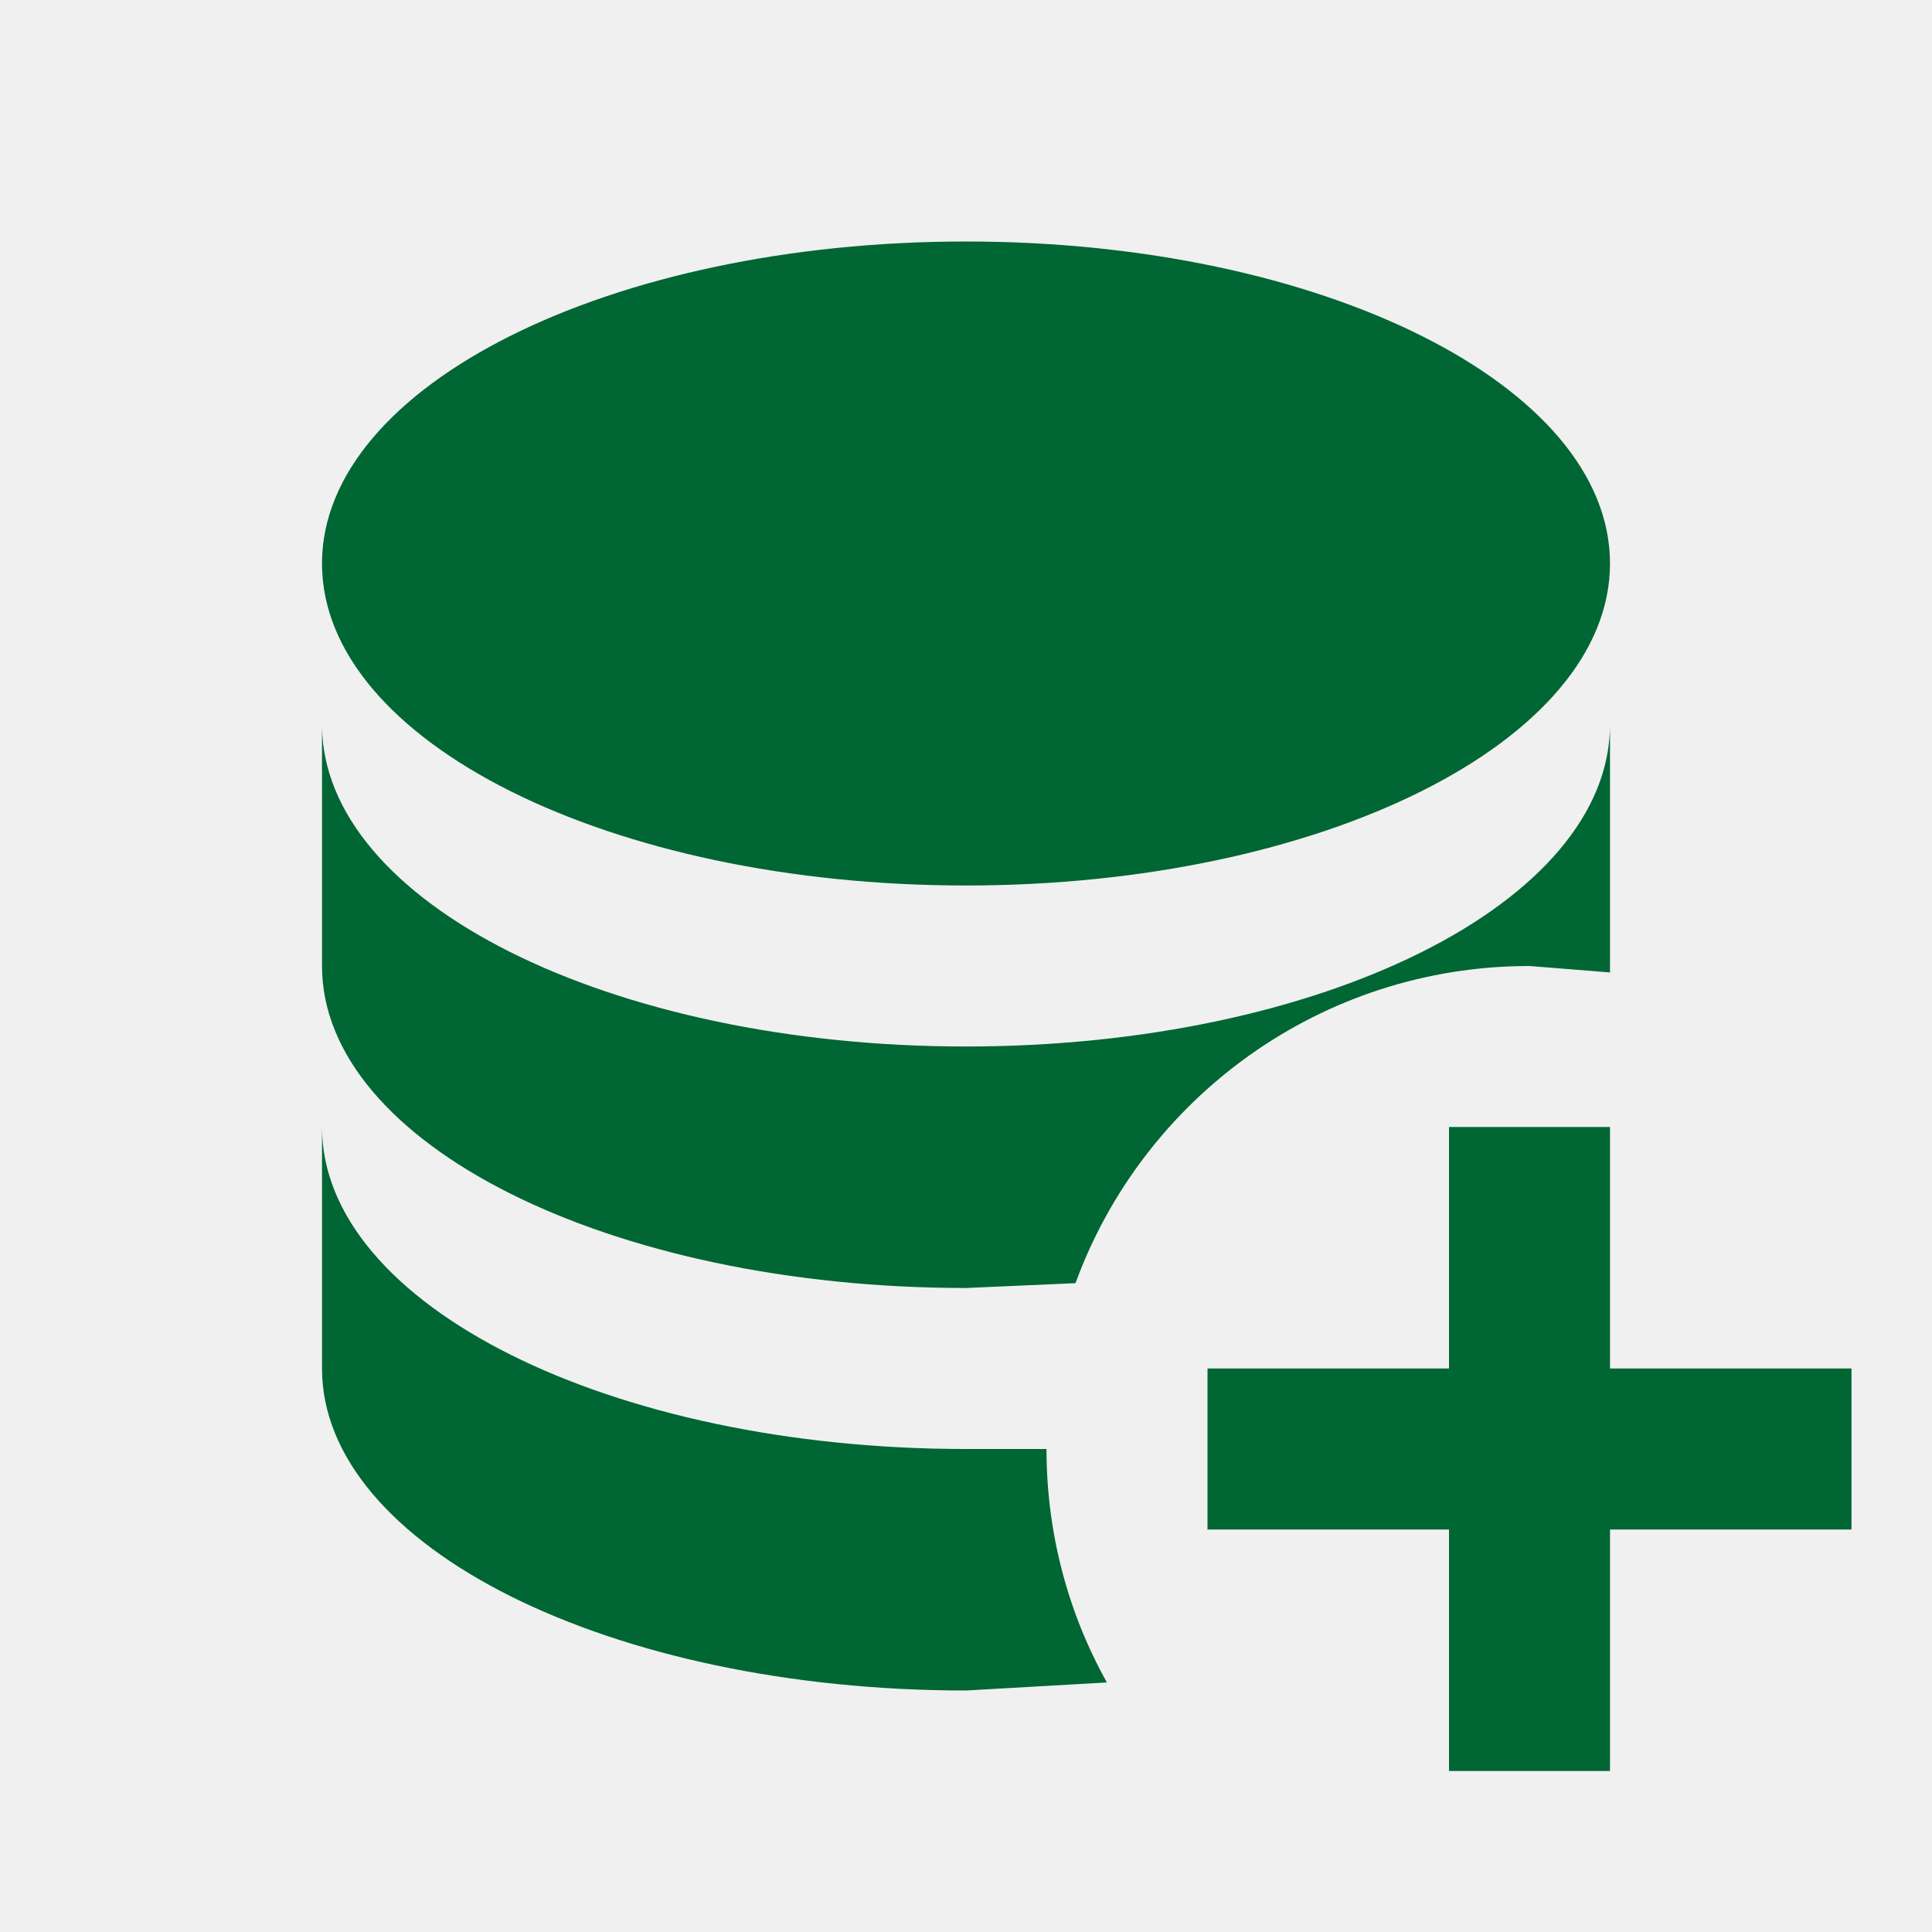
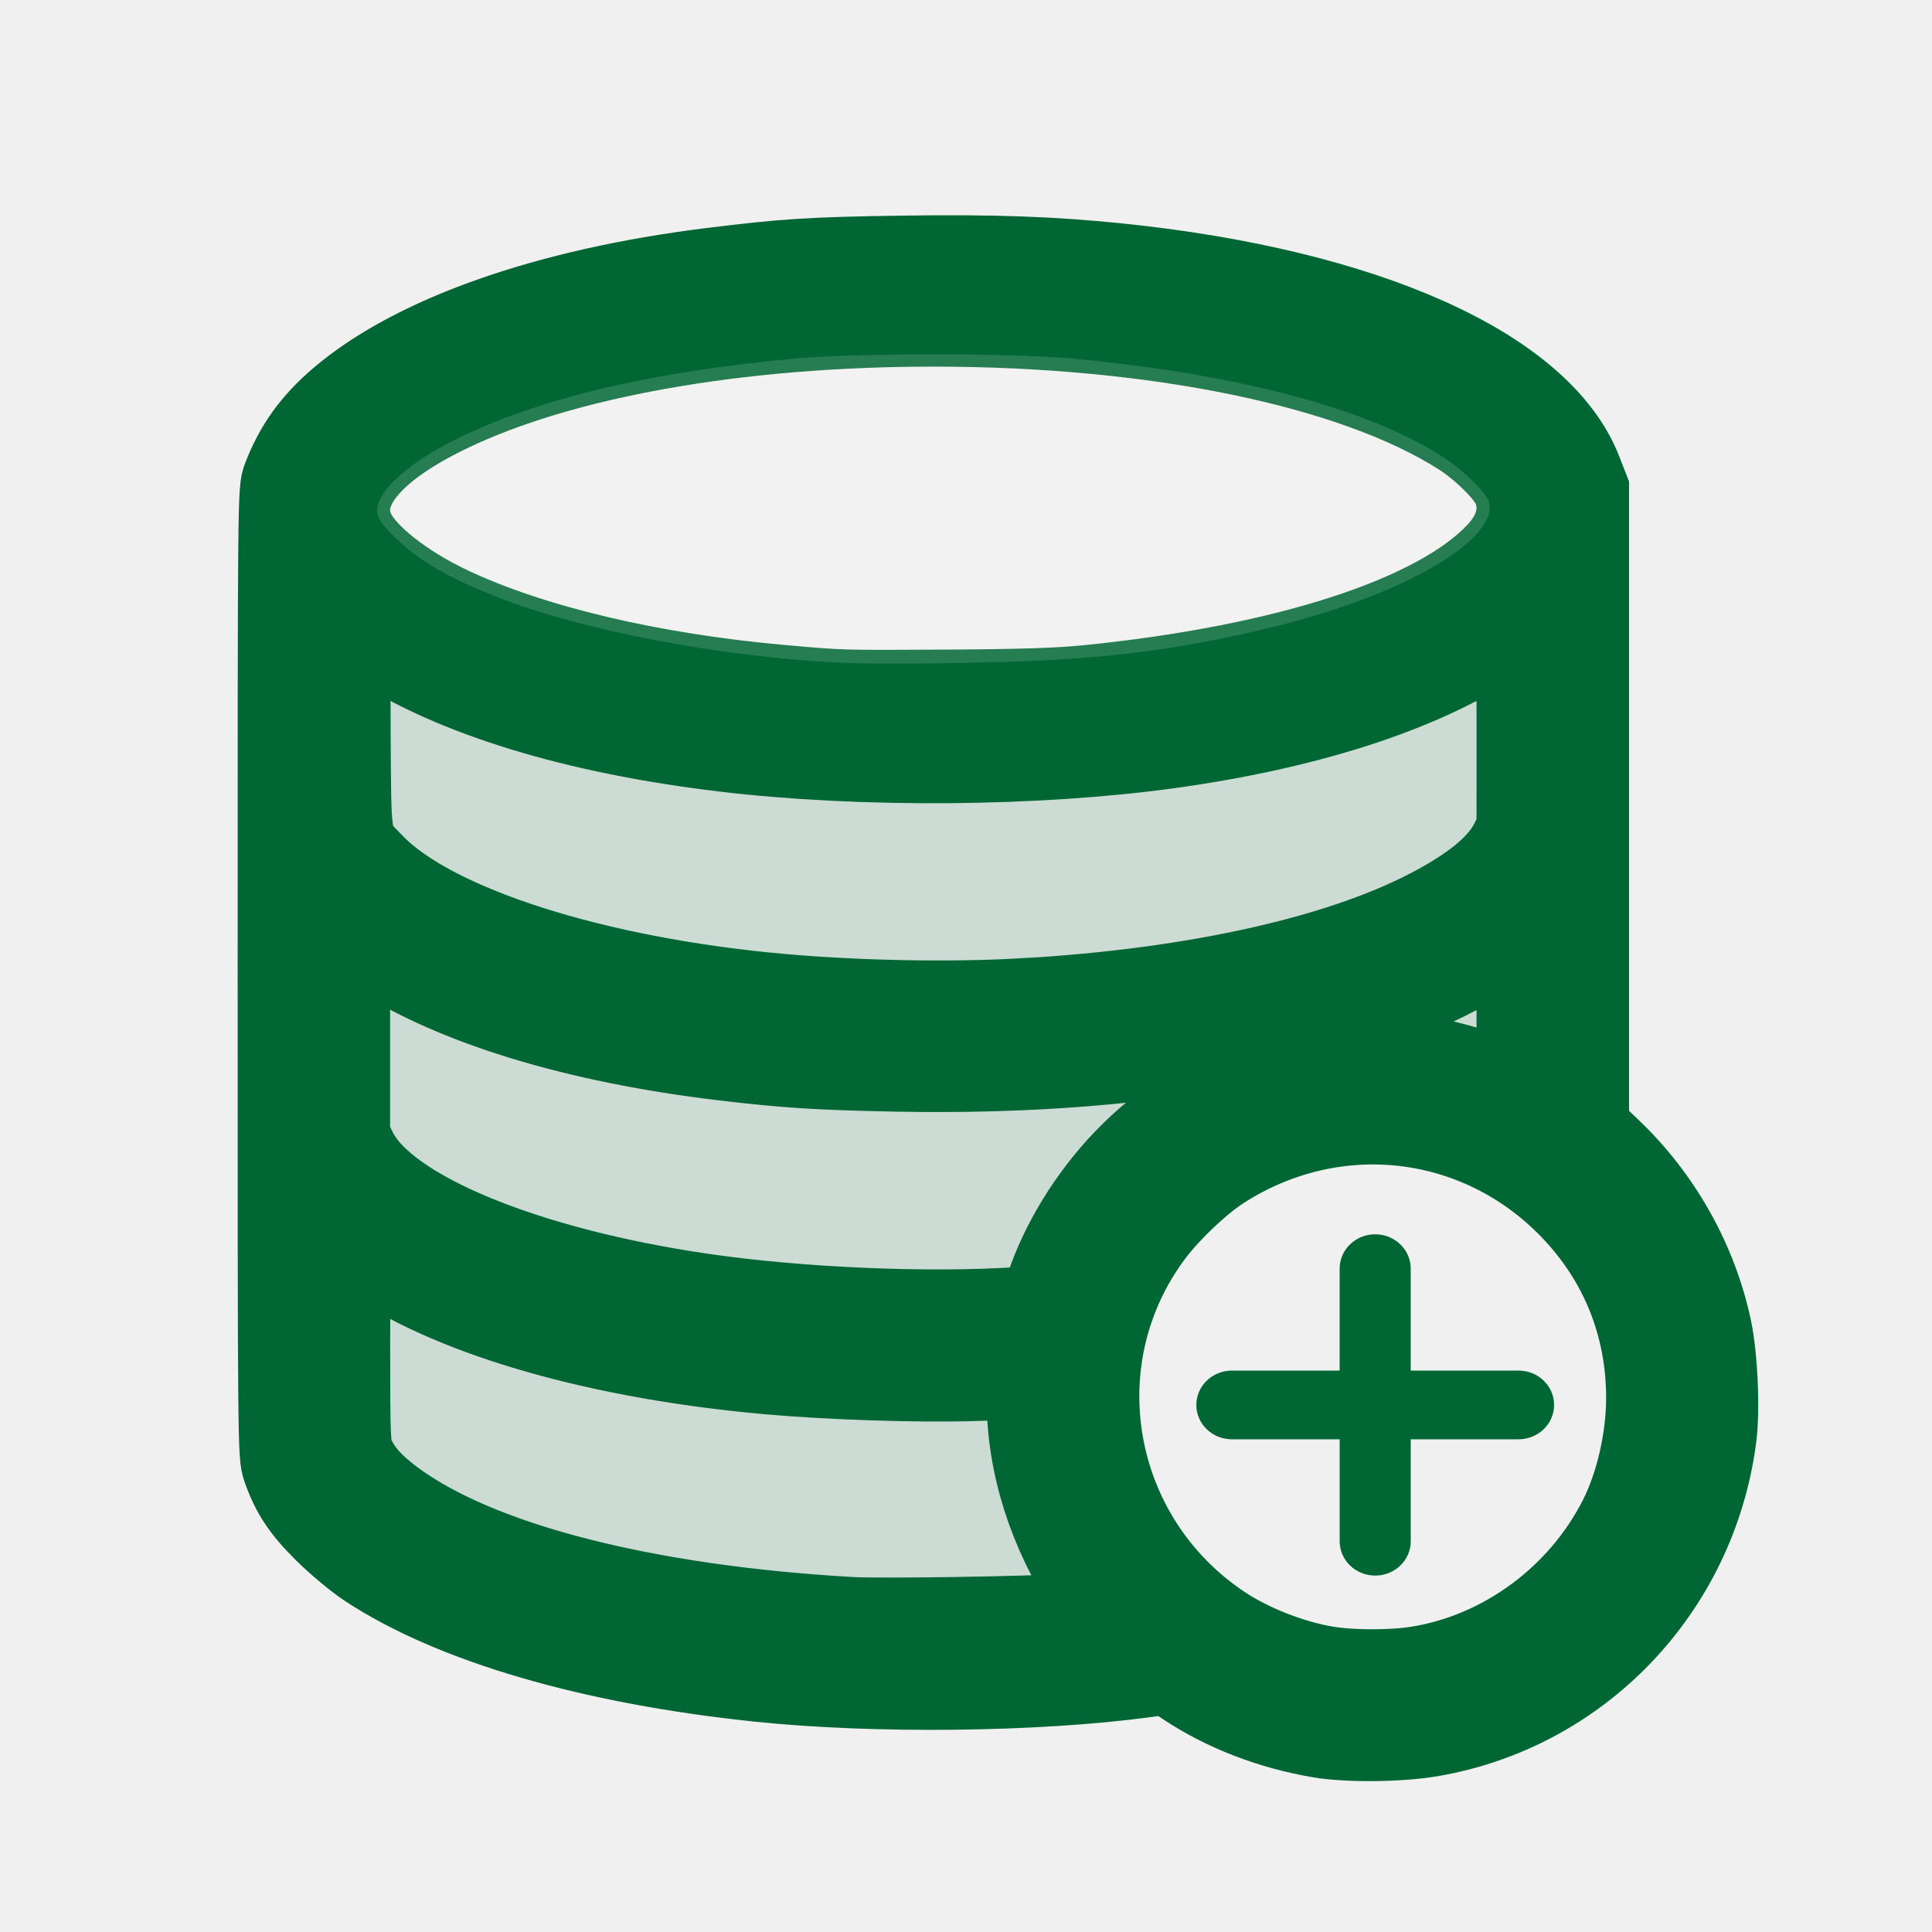
- <svg xmlns="http://www.w3.org/2000/svg" version="1.1" width="24" height="24" viewBox="0 0 24 24">
-   <path fill="#006633" d="M18,14H20V17H23V19H20V22H18V19H15V17H18V14M12,3C16.42,3 20,4.79 20,7C20,9.21 16.42,11 12,11C7.58,11 4,9.21 4,7C4,4.79 7.58,3 12,3M4,9C4,11.21 7.58,13 12,13C16.42,13 20,11.21 20,9V9L20,12.08L19,12C16.41,12 14.2,13.64 13.36,15.94L12,16C7.58,16 4,14.21 4,12V9M4,14C4,16.21 7.58,18 12,18H13C13,19.05 13.27,20.04 13.75,20.9L12,21C7.58,21 4,19.21 4,17V14Z" />
+ <svg xmlns="http://www.w3.org/2000/svg" version="1.1" id="Capa_1" x="0px" y="0px" viewBox="0 0 57 57" style="enable-background:new 0 0 57 57;" xml:space="preserve">
+   <defs id="defs2284" />
+   <g id="g2249">
+     <path d="m 46.598,33.454 v -0.208 -8.735 -0.38 -9.115 -0.38 c 0,-0.138 -0.047,-0.261 -0.111,-0.372 C 45.605,11.006 39.035,7.8 27.542,7.8 c -11.494,0 -18.064,3.205 -18.946,6.464 -0.064,0.112 -0.111,0.234 -0.111,0.372 v 0.38 9.115 0.38 8.735 0.38 9.115 c 0,0.123 0.032,0.239 0.089,0.343 0.899,3.718 8.954,6.494 18.968,6.494 2.413,0 4.762,-0.167 6.995,-0.488 1.662,1.254 3.724,2.008 5.964,2.008 5.464,0 9.91,-4.43 9.91,-9.875 0,-3.152 -1.496,-5.958 -3.811,-7.768 z M 44.12,32.039 c -0.107,-0.042 -0.214,-0.079 -0.322,-0.118 -0.237,-0.084 -0.478,-0.158 -0.723,-0.224 -0.122,-0.033 -0.243,-0.066 -0.366,-0.094 -0.249,-0.057 -0.502,-0.1 -0.758,-0.138 -0.113,-0.017 -0.224,-0.039 -0.338,-0.052 -0.367,-0.04 -0.737,-0.066 -1.114,-0.066 -0.316,0 -0.628,0.018 -0.938,0.048 -0.103,0.01 -0.204,0.027 -0.306,0.039 -0.205,0.026 -0.409,0.055 -0.611,0.093 -0.117,0.022 -0.231,0.048 -0.345,0.074 -0.187,0.043 -0.371,0.09 -0.554,0.143 -0.111,0.032 -0.223,0.065 -0.332,0.101 -0.192,0.063 -0.381,0.134 -0.568,0.207 -0.091,0.036 -0.183,0.069 -0.272,0.108 -0.252,0.109 -0.499,0.227 -0.74,0.355 -0.019,0.011 -0.04,0.019 -0.059,0.03 -0.273,0.148 -0.537,0.309 -0.794,0.481 -0.028,0.019 -0.055,0.04 -0.083,0.06 -0.221,0.151 -0.435,0.311 -0.643,0.48 -0.051,0.041 -0.099,0.084 -0.149,0.127 -0.182,0.154 -0.359,0.314 -0.53,0.48 -0.052,0.051 -0.103,0.102 -0.154,0.154 -0.164,0.167 -0.322,0.34 -0.473,0.52 -0.046,0.055 -0.094,0.108 -0.139,0.163 -0.154,0.189 -0.299,0.384 -0.439,0.584 -0.035,0.05 -0.072,0.098 -0.106,0.148 -0.165,0.247 -0.323,0.501 -0.467,0.764 -0.011,0.021 -0.021,0.042 -0.032,0.062 -0.127,0.238 -0.246,0.482 -0.354,0.732 -0.063,0.145 -0.117,0.296 -0.174,0.445 -0.046,0.122 -0.094,0.242 -0.135,0.366 -0.059,0.177 -0.11,0.359 -0.159,0.54 -0.016,0.058 -0.037,0.114 -0.051,0.173 -0.303,0.021 -0.608,0.039 -0.912,0.053 -0.204,0.01 -0.406,0.023 -0.609,0.03 -0.61,0.02 -1.22,0.033 -1.829,0.033 -0.63,0 -1.248,-0.012 -1.854,-0.033 -0.367,-0.014 -0.722,-0.037 -1.08,-0.058 -0.226,-0.013 -0.46,-0.021 -0.682,-0.037 -0.476,-0.034 -0.938,-0.078 -1.394,-0.125 -0.091,-0.01 -0.188,-0.016 -0.278,-0.026 -0.523,-0.057 -1.032,-0.122 -1.528,-0.194 -0.018,-0.002 -0.037,-0.005 -0.055,-0.007 -2.576,-0.379 -4.786,-0.957 -6.516,-1.644 -0.013,-0.005 -0.027,-0.01 -0.039,-0.015 -0.316,-0.127 -0.612,-0.257 -0.895,-0.39 -0.036,-0.017 -0.074,-0.033 -0.11,-0.051 -0.254,-0.122 -0.488,-0.247 -0.713,-0.373 -0.056,-0.032 -0.114,-0.063 -0.168,-0.095 -0.195,-0.114 -0.374,-0.231 -0.544,-0.348 -0.068,-0.047 -0.137,-0.093 -0.2,-0.141 -0.143,-0.106 -0.273,-0.213 -0.396,-0.32 -0.07,-0.061 -0.139,-0.122 -0.203,-0.183 -0.101,-0.098 -0.19,-0.196 -0.274,-0.294 -0.061,-0.071 -0.119,-0.143 -0.171,-0.215 -0.066,-0.092 -0.123,-0.184 -0.173,-0.276 -0.042,-0.077 -0.079,-0.153 -0.111,-0.23 -0.037,-0.09 -0.066,-0.181 -0.087,-0.27 -0.029,-0.124 -0.06,-0.248 -0.06,-0.371 v -6.234 c 0.014,0.012 0.03,0.024 0.043,0.036 0.177,0.156 0.358,0.311 0.563,0.46 2.875,2.161 8.614,3.839 16.926,3.839 8.294,0 14.023,-1.67 16.905,-3.824 0.221,-0.161 0.419,-0.327 0.609,-0.496 0.006,-0.005 0.013,-0.011 0.018,-0.016 v 5.455 c -0.04,-0.021 -0.084,-0.035 -0.125,-0.056 -0.27,-0.135 -0.546,-0.26 -0.829,-0.371 z M 10.467,18.28 c 0.229,0.179 0.476,0.356 0.743,0.529 0.056,0.036 0.118,0.071 0.176,0.106 0.224,0.139 0.461,0.275 0.71,0.409 0.092,0.049 0.184,0.098 0.28,0.147 0.278,0.141 0.57,0.278 0.877,0.412 0.05,0.022 0.096,0.045 0.147,0.066 0.358,0.151 0.737,0.295 1.132,0.434 0.109,0.039 0.223,0.075 0.335,0.113 0.314,0.106 0.639,0.207 0.975,0.305 0.121,0.035 0.24,0.071 0.364,0.106 0.446,0.123 0.906,0.24 1.39,0.348 0.066,0.015 0.138,0.028 0.205,0.043 0.426,0.093 0.868,0.179 1.323,0.258 0.154,0.027 0.31,0.053 0.467,0.079 0.432,0.071 0.877,0.136 1.334,0.195 0.117,0.015 0.229,0.032 0.348,0.047 0.567,0.068 1.154,0.127 1.757,0.177 0.149,0.012 0.303,0.021 0.454,0.032 0.483,0.035 0.976,0.064 1.48,0.087 0.184,0.008 0.367,0.017 0.554,0.023 0.658,0.022 1.327,0.038 2.021,0.038 0.694,0 1.363,-0.016 2.02,-0.038 0.187,-0.006 0.37,-0.015 0.554,-0.023 0.505,-0.023 0.998,-0.052 1.48,-0.087 0.151,-0.011 0.305,-0.02 0.454,-0.032 0.603,-0.049 1.19,-0.109 1.757,-0.177 0.119,-0.014 0.231,-0.032 0.348,-0.047 0.457,-0.059 0.901,-0.125 1.334,-0.195 0.157,-0.026 0.313,-0.052 0.467,-0.079 0.454,-0.08 0.896,-0.166 1.323,-0.258 0.067,-0.014 0.139,-0.027 0.205,-0.043 0.483,-0.108 0.944,-0.225 1.39,-0.348 0.124,-0.034 0.243,-0.07 0.364,-0.106 0.336,-0.097 0.661,-0.199 0.975,-0.305 0.112,-0.038 0.226,-0.074 0.335,-0.113 0.395,-0.14 0.775,-0.284 1.132,-0.434 0.051,-0.021 0.097,-0.045 0.147,-0.066 0.307,-0.134 0.599,-0.27 0.877,-0.412 0.095,-0.049 0.188,-0.097 0.28,-0.147 0.249,-0.133 0.486,-0.269 0.71,-0.409 0.058,-0.036 0.12,-0.071 0.176,-0.106 0.268,-0.172 0.515,-0.349 0.743,-0.529 0.057,-0.046 0.108,-0.091 0.164,-0.137 0.099,-0.082 0.204,-0.163 0.295,-0.246 v 6.234 c 0,0.124 -0.031,0.248 -0.061,0.373 -0.021,0.089 -0.05,0.177 -0.085,0.267 -0.032,0.078 -0.07,0.156 -0.113,0.235 -0.05,0.09 -0.105,0.181 -0.17,0.271 -0.053,0.073 -0.112,0.146 -0.174,0.22 -0.082,0.096 -0.17,0.193 -0.269,0.289 -0.065,0.063 -0.136,0.125 -0.207,0.188 -0.122,0.106 -0.249,0.211 -0.391,0.315 -0.066,0.049 -0.137,0.096 -0.207,0.144 -0.169,0.116 -0.345,0.232 -0.538,0.344 -0.056,0.033 -0.117,0.066 -0.175,0.099 -0.223,0.125 -0.455,0.249 -0.706,0.37 -0.037,0.017 -0.079,0.036 -0.117,0.054 -0.281,0.132 -0.575,0.262 -0.889,0.387 -0.014,0.005 -0.03,0.011 -0.044,0.017 -1.73,0.687 -3.938,1.265 -6.512,1.644 -0.018,0.002 -0.038,0.005 -0.056,0.008 -0.496,0.072 -1.005,0.137 -1.527,0.194 -0.091,0.01 -0.188,0.017 -0.28,0.026 -0.457,0.047 -0.918,0.091 -1.393,0.125 -0.223,0.016 -0.457,0.024 -0.684,0.037 -0.358,0.021 -0.712,0.045 -1.079,0.058 -0.608,0.021 -1.225,0.033 -1.855,0.033 -0.63,0 -1.248,-0.012 -1.854,-0.033 -0.367,-0.014 -0.722,-0.037 -1.08,-0.058 -0.226,-0.013 -0.46,-0.021 -0.682,-0.037 -0.476,-0.034 -0.938,-0.078 -1.394,-0.125 -0.091,-0.01 -0.188,-0.016 -0.278,-0.026 -0.523,-0.057 -1.032,-0.122 -1.528,-0.194 -0.018,-0.002 -0.037,-0.005 -0.055,-0.007 -2.576,-0.379 -4.786,-0.957 -6.516,-1.644 -0.013,-0.005 -0.027,-0.01 -0.039,-0.015 -0.316,-0.127 -0.612,-0.257 -0.895,-0.39 -0.036,-0.017 -0.074,-0.033 -0.11,-0.051 -0.254,-0.122 -0.488,-0.247 -0.713,-0.373 -0.056,-0.032 -0.114,-0.063 -0.168,-0.095 -0.195,-0.114 -0.374,-0.231 -0.544,-0.348 -0.068,-0.047 -0.137,-0.093 -0.2,-0.141 -0.143,-0.106 -0.273,-0.213 -0.396,-0.32 -0.07,-0.061 -0.139,-0.122 -0.203,-0.183 -0.101,-0.098 -0.19,-0.196 -0.274,-0.294 -0.061,-0.071 -0.119,-0.143 -0.171,-0.215 -0.066,-0.092 -0.123,-0.184 -0.173,-0.276 -0.042,-0.077 -0.079,-0.153 -0.111,-0.23 -0.037,-0.09 -0.066,-0.181 -0.087,-0.27 -0.029,-0.124 -0.06,-0.248 -0.06,-0.371 v -6.234 c 0.091,0.083 0.196,0.164 0.295,0.246 0.055,0.046 0.106,0.091 0.163,0.137 z M 27.542,9.319 c 10.332,0 17.532,3.002 17.532,5.697 0,2.695 -7.2,5.697 -17.532,5.697 -10.332,0 -17.532,-3.002 -17.532,-5.697 0,-2.695 7.2,-5.697 17.532,-5.697 z m 0,38.739 c -9.938,0 -17.076,-2.813 -17.508,-5.44 -0.006,-0.034 -0.014,-0.068 -0.024,-0.1 v -6.391 c 0.014,0.012 0.03,0.024 0.043,0.036 0.177,0.156 0.358,0.311 0.563,0.46 2.875,2.161 8.614,3.839 16.926,3.839 0.608,0 1.217,-0.014 1.825,-0.036 0.182,-0.006 0.363,-0.016 0.545,-0.024 0.239,-0.011 0.48,-0.017 0.719,-0.032 -0.026,0.289 -0.04,0.573 -0.04,0.851 0,0.323 0.018,0.643 0.049,0.961 0.01,0.103 0.029,0.203 0.042,0.304 0.027,0.214 0.056,0.428 0.098,0.638 0.022,0.112 0.051,0.22 0.077,0.331 0.046,0.198 0.095,0.396 0.152,0.591 0.031,0.105 0.068,0.207 0.103,0.311 0.066,0.197 0.136,0.392 0.215,0.585 0.038,0.093 0.079,0.185 0.12,0.276 0.088,0.197 0.181,0.392 0.282,0.583 0.043,0.081 0.088,0.163 0.133,0.243 0.109,0.193 0.224,0.382 0.346,0.567 0.049,0.074 0.098,0.148 0.148,0.221 0.127,0.182 0.26,0.358 0.399,0.531 0.057,0.072 0.114,0.144 0.174,0.214 0.048,0.057 0.091,0.118 0.141,0.174 -1.782,0.202 -3.635,0.305 -5.527,0.305 z m 12.959,1.519 c -2.012,0 -3.861,-0.712 -5.308,-1.893 -0.223,-0.183 -0.436,-0.376 -0.637,-0.577 -0.082,-0.083 -0.157,-0.172 -0.236,-0.258 -0.115,-0.125 -0.231,-0.251 -0.338,-0.382 -0.091,-0.112 -0.174,-0.229 -0.259,-0.345 -0.085,-0.115 -0.168,-0.231 -0.246,-0.35 -0.082,-0.125 -0.158,-0.252 -0.232,-0.381 -0.071,-0.122 -0.139,-0.245 -0.204,-0.371 -0.066,-0.129 -0.13,-0.26 -0.19,-0.393 -0.062,-0.137 -0.117,-0.276 -0.171,-0.415 -0.05,-0.127 -0.098,-0.254 -0.142,-0.384 -0.052,-0.158 -0.095,-0.319 -0.138,-0.48 -0.031,-0.118 -0.066,-0.236 -0.092,-0.357 -0.041,-0.19 -0.07,-0.383 -0.098,-0.577 -0.014,-0.098 -0.034,-0.194 -0.045,-0.295 -0.032,-0.297 -0.05,-0.596 -0.05,-0.898 0,-0.261 0.016,-0.517 0.04,-0.772 0.024,-0.249 0.06,-0.502 0.109,-0.763 0.038,-0.206 0.088,-0.406 0.141,-0.606 0.014,-0.055 0.027,-0.111 0.043,-0.166 0.048,-0.167 0.104,-0.33 0.162,-0.492 0.032,-0.089 0.063,-0.178 0.098,-0.266 0.053,-0.134 0.111,-0.267 0.172,-0.398 0.052,-0.113 0.106,-0.226 0.163,-0.337 0.055,-0.106 0.111,-0.211 0.17,-0.315 0.076,-0.134 0.157,-0.264 0.24,-0.393 0.051,-0.08 0.101,-0.16 0.156,-0.238 0.107,-0.153 0.22,-0.302 0.337,-0.448 0.04,-0.05 0.078,-0.102 0.119,-0.151 0.159,-0.19 0.325,-0.373 0.5,-0.548 0.005,-0.005 0.008,-0.009 0.013,-0.014 0.37,-0.368 0.776,-0.702 1.21,-0.997 0.05,-0.033 0.102,-0.064 0.152,-0.096 0.162,-0.105 0.326,-0.206 0.495,-0.3 0.078,-0.043 0.157,-0.082 0.236,-0.122 0.147,-0.076 0.297,-0.149 0.448,-0.216 0.093,-0.041 0.187,-0.079 0.281,-0.117 0.145,-0.058 0.292,-0.111 0.441,-0.161 0.101,-0.033 0.203,-0.067 0.306,-0.096 0.15,-0.044 0.303,-0.081 0.457,-0.117 0.102,-0.024 0.204,-0.049 0.308,-0.069 0.169,-0.033 0.342,-0.056 0.515,-0.079 0.091,-0.011 0.18,-0.027 0.271,-0.036 0.266,-0.024 0.534,-0.04 0.806,-0.04 0.26,0 0.516,0.016 0.77,0.039 0.079,0.007 0.158,0.017 0.237,0.027 0.178,0.021 0.354,0.049 0.529,0.081 0.085,0.016 0.169,0.031 0.254,0.049 0.186,0.04 0.369,0.089 0.55,0.141 0.061,0.017 0.123,0.032 0.183,0.05 0.223,0.071 0.441,0.152 0.656,0.24 0.103,0.043 0.203,0.09 0.304,0.137 0.117,0.054 0.233,0.109 0.348,0.167 0.114,0.058 0.226,0.12 0.337,0.184 0.095,0.055 0.188,0.112 0.281,0.17 0.115,0.072 0.23,0.144 0.342,0.222 2.169,1.512 3.595,4.016 3.595,6.848 0,4.607 -3.762,8.355 -8.385,8.355 z" id="path2245" style="fill:#006633;fill-opacity:1;stroke:#006633;stroke-width:0.761;stroke-miterlimit:4;stroke-dasharray:none;stroke-opacity:1" />
+     <path d="m 44.801,40.78 h -3.524 v -3.351 c 0,-0.371 -0.316,-0.67 -0.705,-0.67 -0.389,0 -0.705,0.3 -0.705,0.67 v 3.351 H 36.344 c -0.389,0 -0.705,0.3 -0.705,0.67 0,0.371 0.316,0.67 0.705,0.67 h 3.524 v 3.351 c 0,0.371 0.316,0.67 0.705,0.67 0.389,0 0.705,-0.3 0.705,-0.67 v -3.351 h 3.524 c 0.389,0 0.705,-0.3 0.705,-0.67 0,-0.371 -0.316,-0.67 -0.705,-0.67 z" id="path2247" style="fill:#006633;fill-opacity:1;stroke:#006633;stroke-width:0.687;stroke-miterlimit:4;stroke-dasharray:none;stroke-opacity:1" />
+     <path style="opacity:0.151;fill:#006633;fill-opacity:1;stroke:#006633;stroke-width:0.051;stroke-miterlimit:4;stroke-dasharray:none;stroke-opacity:1" d="M 38.933,51.315 C 37.461,51.066 36.09,50.536 34.934,49.769 l -0.489,-0.324 -0.658,0.089 C 30.567,49.968 25.799,50.021 22.359,49.66 17.424,49.143 13.355,47.954 10.802,46.285 10.47,46.068 9.902,45.595 9.538,45.233 8.856,44.554 8.547,44.084 8.284,43.329 8.151,42.946 8.149,42.65 8.149,28.698 c 3.4e-5,-14.209 3.44e-4,-14.241 0.143,-14.618 0.353,-0.933 0.876,-1.663 1.689,-2.355 C 12.188,9.845 16.122,8.461 20.97,7.858 23.154,7.587 23.911,7.539 26.634,7.499 29.282,7.461 31.037,7.522 32.991,7.723 40.321,8.474 45.515,10.804 46.714,13.88 l 0.21,0.54 v 9.421 9.421 l 0.6,0.569 c 2.203,2.089 3.315,4.798 3.2,7.789 -0.062,1.595 -0.376,2.803 -1.095,4.21 -0.534,1.044 -1.07,1.771 -1.941,2.632 -1.518,1.501 -3.402,2.472 -5.476,2.823 -0.922,0.156 -2.457,0.171 -3.279,0.031 z m 2.892,-2.203 c 2.533,-0.431 4.731,-2.052 5.892,-4.348 0.498,-0.984 0.805,-2.329 0.805,-3.523 0,-2.107 -0.765,-4.012 -2.217,-5.524 -2.706,-2.816 -6.908,-3.306 -10.213,-1.191 -0.632,0.404 -1.523,1.245 -2.02,1.904 -1.286,1.708 -1.841,3.938 -1.499,6.026 0.491,2.994 2.493,5.366 5.354,6.343 1.198,0.409 2.649,0.526 3.897,0.314 z m -10.397,-1.548 c 0.478,-0.043 0.881,-0.091 0.897,-0.106 0.015,-0.015 -0.112,-0.237 -0.283,-0.492 -1.151,-1.719 -1.789,-3.729 -1.794,-5.649 l -0.001,-0.577 -1.511,0.047 c -1.642,0.051 -4.289,-0.036 -6.122,-0.201 -4.904,-0.444 -9.11,-1.636 -11.612,-3.293 -0.319,-0.211 -0.591,-0.385 -0.605,-0.385 -0.013,0 -0.023,1.292 -0.023,2.871 0.001,2.686 0.01,2.89 0.135,3.163 0.62,1.352 3.201,2.73 6.777,3.619 2.326,0.578 4.456,0.876 7.887,1.102 0.77,0.051 5.411,-0.023 6.254,-0.099 z m -1.353,-9.047 0.558,-0.037 0.16,-0.494 c 0.429,-1.326 1.29,-2.733 2.334,-3.815 1.478,-1.531 3.302,-2.526 5.458,-2.978 1.04,-0.218 2.78,-0.218 3.822,-4.13e-4 0.611,0.128 1.693,0.456 2.172,0.659 0.114,0.048 0.122,-0.073 0.122,-2.016 v -2.067 l -0.563,0.373 c -3.596,2.382 -9.993,3.66 -17.608,3.518 -2.355,-0.044 -3.325,-0.105 -5.177,-0.325 -4.373,-0.519 -7.987,-1.621 -10.337,-3.151 L 10.372,27.766 v 2.876 2.876 l 0.212,0.42 c 0.888,1.759 5.02,3.443 10.316,4.204 2.737,0.394 6.544,0.55 9.175,0.376 z m 0.053,-9.104 c 3.89,-0.226 6.987,-0.764 9.701,-1.684 2.557,-0.867 4.244,-1.939 4.735,-3.009 0.125,-0.272 0.134,-0.479 0.135,-3.162 8.42e-4,-1.579 -0.008,-2.871 -0.021,-2.871 -0.012,0 -0.284,0.17 -0.603,0.378 -2.203,1.434 -5.543,2.503 -9.555,3.058 -3.935,0.545 -9.118,0.584 -13.168,0.1 -4.417,-0.528 -8.007,-1.628 -10.389,-3.184 -0.268,-0.175 -0.511,-0.329 -0.541,-0.342 -0.03,-0.013 -0.046,1.302 -0.035,2.922 0.023,3.36 -0.022,3.107 0.673,3.829 1.744,1.816 6.498,3.337 11.96,3.827 2.267,0.203 5.042,0.257 7.108,0.136 z m 0.617,-9.147 c 6.312,-0.424 11.489,-1.976 13.388,-4.015 0.561,-0.602 0.712,-1.266 0.428,-1.884 C 44.382,13.976 43.675,13.283 43.043,12.879 38.106,9.719 26.501,8.71 17.808,10.685 c -1.554,0.353 -3.399,0.974 -4.551,1.531 -2.305,1.116 -3.275,2.329 -2.738,3.426 1.101,2.251 7.141,4.241 14.099,4.647 0.971,0.057 5.172,0.04 6.127,-0.024 z" id="path3059" />
+     <path style="opacity:1;fill:#006633;fill-opacity:1;stroke:#006633;stroke-width:2.275;stroke-miterlimit:4;stroke-dasharray:none;stroke-opacity:1" d="M 38.933,51.315 C 37.461,51.066 36.09,50.536 34.934,49.769 l -0.489,-0.324 -0.658,0.089 C 30.567,49.968 25.799,50.021 22.359,49.66 17.421,49.142 13.334,47.948 10.802,46.283 10.47,46.065 9.902,45.591 9.538,45.231 8.856,44.554 8.548,44.086 8.284,43.329 8.151,42.946 8.149,42.65 8.149,28.698 c 3.4e-5,-14.209 3.44e-4,-14.241 0.143,-14.618 0.353,-0.933 0.876,-1.663 1.689,-2.355 C 12.188,9.845 16.122,8.461 20.97,7.858 23.154,7.587 23.911,7.539 26.634,7.499 29.282,7.461 31.037,7.522 32.991,7.723 40.321,8.474 45.515,10.804 46.714,13.88 l 0.21,0.54 v 9.42 9.42 l 0.634,0.604 c 1.498,1.427 2.554,3.304 2.982,5.3 0.184,0.858 0.253,2.447 0.141,3.28 -0.602,4.511 -4.031,8.089 -8.47,8.84 -0.922,0.156 -2.457,0.171 -3.279,0.031 z m 2.888,-2.199 c 2.489,-0.399 4.736,-2.058 5.897,-4.352 0.498,-0.984 0.805,-2.329 0.805,-3.523 0,-2.107 -0.765,-4.012 -2.217,-5.524 -2.707,-2.818 -6.906,-3.307 -10.213,-1.191 -0.632,0.404 -1.523,1.245 -2.02,1.904 -2.759,3.663 -1.848,8.89 1.998,11.472 0.835,0.56 2.01,1.027 3.036,1.206 0.739,0.129 1.938,0.132 2.714,0.008 z M 31.428,47.565 c 0.478,-0.043 0.881,-0.091 0.897,-0.106 0.015,-0.015 -0.112,-0.237 -0.283,-0.492 -1.151,-1.719 -1.789,-3.729 -1.794,-5.649 l -0.001,-0.577 -1.511,0.047 c -1.642,0.051 -4.289,-0.036 -6.122,-0.201 -4.904,-0.444 -9.11,-1.636 -11.612,-3.293 -0.319,-0.211 -0.591,-0.385 -0.605,-0.385 -0.013,0 -0.023,1.292 -0.023,2.871 0.001,2.686 0.01,2.89 0.135,3.163 0.203,0.443 0.538,0.817 1.123,1.254 2.489,1.857 7.395,3.119 13.472,3.466 0.886,0.051 5.47,-0.02 6.324,-0.097 z m -1.353,-9.047 0.558,-0.037 0.16,-0.494 c 0.429,-1.326 1.29,-2.733 2.334,-3.815 1.478,-1.531 3.302,-2.526 5.458,-2.978 1.04,-0.218 2.78,-0.218 3.822,-4.13e-4 0.611,0.128 1.693,0.456 2.172,0.659 0.114,0.048 0.122,-0.073 0.122,-2.016 v -2.067 l -0.563,0.373 c -3.596,2.382 -9.993,3.66 -17.608,3.518 -2.355,-0.044 -3.325,-0.105 -5.177,-0.325 -4.373,-0.519 -7.987,-1.621 -10.337,-3.151 L 10.372,27.766 v 2.876 2.876 l 0.212,0.42 c 0.878,1.738 4.951,3.418 10.129,4.176 2.865,0.42 6.653,0.583 9.362,0.404 z m 0.077,-9.106 c 5.193,-0.296 9.588,-1.296 12.28,-2.795 1.13,-0.629 1.79,-1.209 2.1,-1.844 l 0.168,-0.344 6.96e-4,-2.871 c 3.47e-4,-1.579 -0.009,-2.871 -0.022,-2.871 -0.012,0 -0.284,0.17 -0.603,0.378 -2.203,1.434 -5.543,2.503 -9.555,3.058 -3.935,0.545 -9.118,0.584 -13.168,0.1 -4.417,-0.528 -8.007,-1.628 -10.389,-3.184 -0.268,-0.175 -0.511,-0.329 -0.541,-0.342 -0.03,-0.013 -0.046,1.302 -0.035,2.922 0.023,3.36 -0.022,3.107 0.673,3.829 1.745,1.816 6.496,3.337 11.96,3.827 2.276,0.204 5.011,0.256 7.132,0.135 z m 1.901,-9.241 c 5.857,-0.586 10.323,-2.035 12.079,-3.92 0.561,-0.602 0.712,-1.266 0.428,-1.884 C 44.384,13.981 43.676,13.284 43.064,12.893 39.912,10.88 34.109,9.679 27.536,9.679 c -5.753,0 -10.942,0.922 -14.28,2.537 -2.285,1.106 -3.26,2.312 -2.755,3.411 0.317,0.69 1.445,1.583 2.818,2.231 2.402,1.134 5.907,1.964 9.735,2.304 1.795,0.16 1.747,0.158 4.899,0.14 2.144,-0.012 3.268,-0.048 4.1,-0.131 z" id="path3098" />
+     <path style="opacity:0.149;fill:#ffffff;fill-opacity:1;stroke:#006633;stroke-width:0.104;stroke-miterlimit:4;stroke-dasharray:none;stroke-opacity:1" d="m 24.757,19.602 c -3.465,-0.165 -7.567,-0.946 -10.046,-1.914 -1.457,-0.569 -2.321,-1.064 -3.037,-1.74 -0.63,-0.595 -0.718,-0.836 -0.473,-1.303 0.272,-0.52 1.121,-1.183 2.21,-1.724 2.422,-1.204 5.73,-1.994 10.026,-2.393 1.808,-0.168 6.383,-0.168 8.2,-7.91e-4 5.026,0.464 9.003,1.548 11.153,3.04 0.484,0.336 1.106,0.965 1.179,1.192 0.368,1.147 -2.439,2.816 -6.357,3.779 -2.707,0.666 -4.966,0.959 -8.025,1.043 -2.131,0.058 -3.865,0.065 -4.83,0.019 z" id="path3955" />
+     <path style="opacity:0.149;fill:#006633;fill-opacity:1;stroke:#006633;stroke-width:0.104;stroke-miterlimit:4;stroke-dasharray:none;stroke-opacity:1" d="M 24.965,46.972 C 18.809,46.57 13.791,45.205 11.745,43.375 11.064,42.766 11.071,42.795 11.069,40.3 l -0.002,-2.144 0.558,0.305 c 2.58,1.412 6.849,2.479 11.394,2.847 1.425,0.115 4.693,0.21 5.634,0.163 l 0.878,-0.044 0.05,0.577 c 0.123,1.423 0.519,2.811 1.18,4.131 l 0.368,0.735 -0.424,0.037 c -0.529,0.046 -5.221,0.099 -5.74,0.065 z" id="path5289" />
+     <path style="opacity:0.149;fill:#006633;fill-opacity:1;stroke:#006633;stroke-width:0.104;stroke-miterlimit:4;stroke-dasharray:none;stroke-opacity:1" d="M 24.791,37.824 C 18.992,37.519 13.463,35.978 11.635,34.156 c -0.575,-0.573 -0.568,-0.536 -0.568,-2.957 0,-1.177 0.023,-2.128 0.052,-2.114 2.069,1.039 3.517,1.594 5.403,2.07 2.731,0.689 5.34,1.024 9.017,1.157 2.95,0.107 6.524,-0.038 8.738,-0.355 0.248,-0.036 0.481,-0.065 0.517,-0.066 0.036,-7.5e-4 -0.191,0.172 -0.504,0.384 -1.075,0.728 -2.289,1.989 -3.036,3.156 -0.323,0.504 -0.912,1.684 -1.022,2.049 -0.053,0.175 -0.138,0.289 -0.246,0.33 -0.15,0.056 -4.184,0.067 -5.194,0.014 z" id="path5328" />
+     <path style="opacity:0.149;fill:#006633;fill-opacity:1;stroke:#006633;stroke-width:0.104;stroke-miterlimit:4;stroke-dasharray:none;stroke-opacity:1" d="m 24.896,28.723 c -5.911,-0.337 -10.86,-1.677 -13.111,-3.55 -0.693,-0.577 -0.672,-0.486 -0.705,-3.017 l -0.029,-2.212 1.068,0.524 c 2.727,1.336 6.206,2.182 10.693,2.599 1.634,0.152 7.454,0.175 9.034,0.036 4.897,-0.431 8.491,-1.298 11.309,-2.73 l 0.851,-0.432 v 2.179 2.179 l -0.197,0.308 c -1.028,1.604 -5.172,3.136 -10.296,3.807 -2.353,0.308 -6.21,0.447 -8.617,0.309 z" id="path5367" />
+     <path style="opacity:0.975;fill:#006633;fill-opacity:1;stroke:#006633;stroke-width:0.118;stroke-miterlimit:4;stroke-dasharray:none;stroke-opacity:1" d="" id="path5406" />
+     <rect style="opacity:0.975;fill:#006633;fill-opacity:1;stroke:#006633;stroke-width:1.378;stroke-miterlimit:4;stroke-dasharray:none;stroke-opacity:1" id="rect5985" width="1.202" height="1.965" x="8.984" y="36.159" />
+     <path style="opacity:0.149;fill:#006633;fill-opacity:1;stroke:#006633;stroke-width:0.104;stroke-miterlimit:4;stroke-dasharray:none;stroke-opacity:1" d="m 43.276,30.711 c -0.382,-0.11 -1,-0.236 -1.374,-0.28 l -0.679,-0.08 0.575,-0.229 c 0.316,-0.126 0.942,-0.413 1.391,-0.637 l 0.817,-0.409 v 0.925 c 0,0.509 -0.008,0.922 -0.017,0.918 -0.01,-0.004 -0.33,-0.098 -0.712,-0.208 z" id="path6104" />
+   </g>
+   <g id="g2251">
+ </g>
+   <g id="g2253">
+ </g>
+   <g id="g2255">
+ </g>
+   <g id="g2257">
+ </g>
+   <g id="g2259">
+ </g>
+   <g id="g2261">
+ </g>
+   <g id="g2263">
+ </g>
+   <g id="g2265">
+ </g>
+   <g id="g2267">
+ </g>
+   <g id="g2269">
+ </g>
+   <g id="g2271">
+ </g>
+   <g id="g2273">
+ </g>
+   <g id="g2275">
+ </g>
+   <g id="g2277">
+ </g>
+   <g id="g2279">
+ </g>
</svg>
